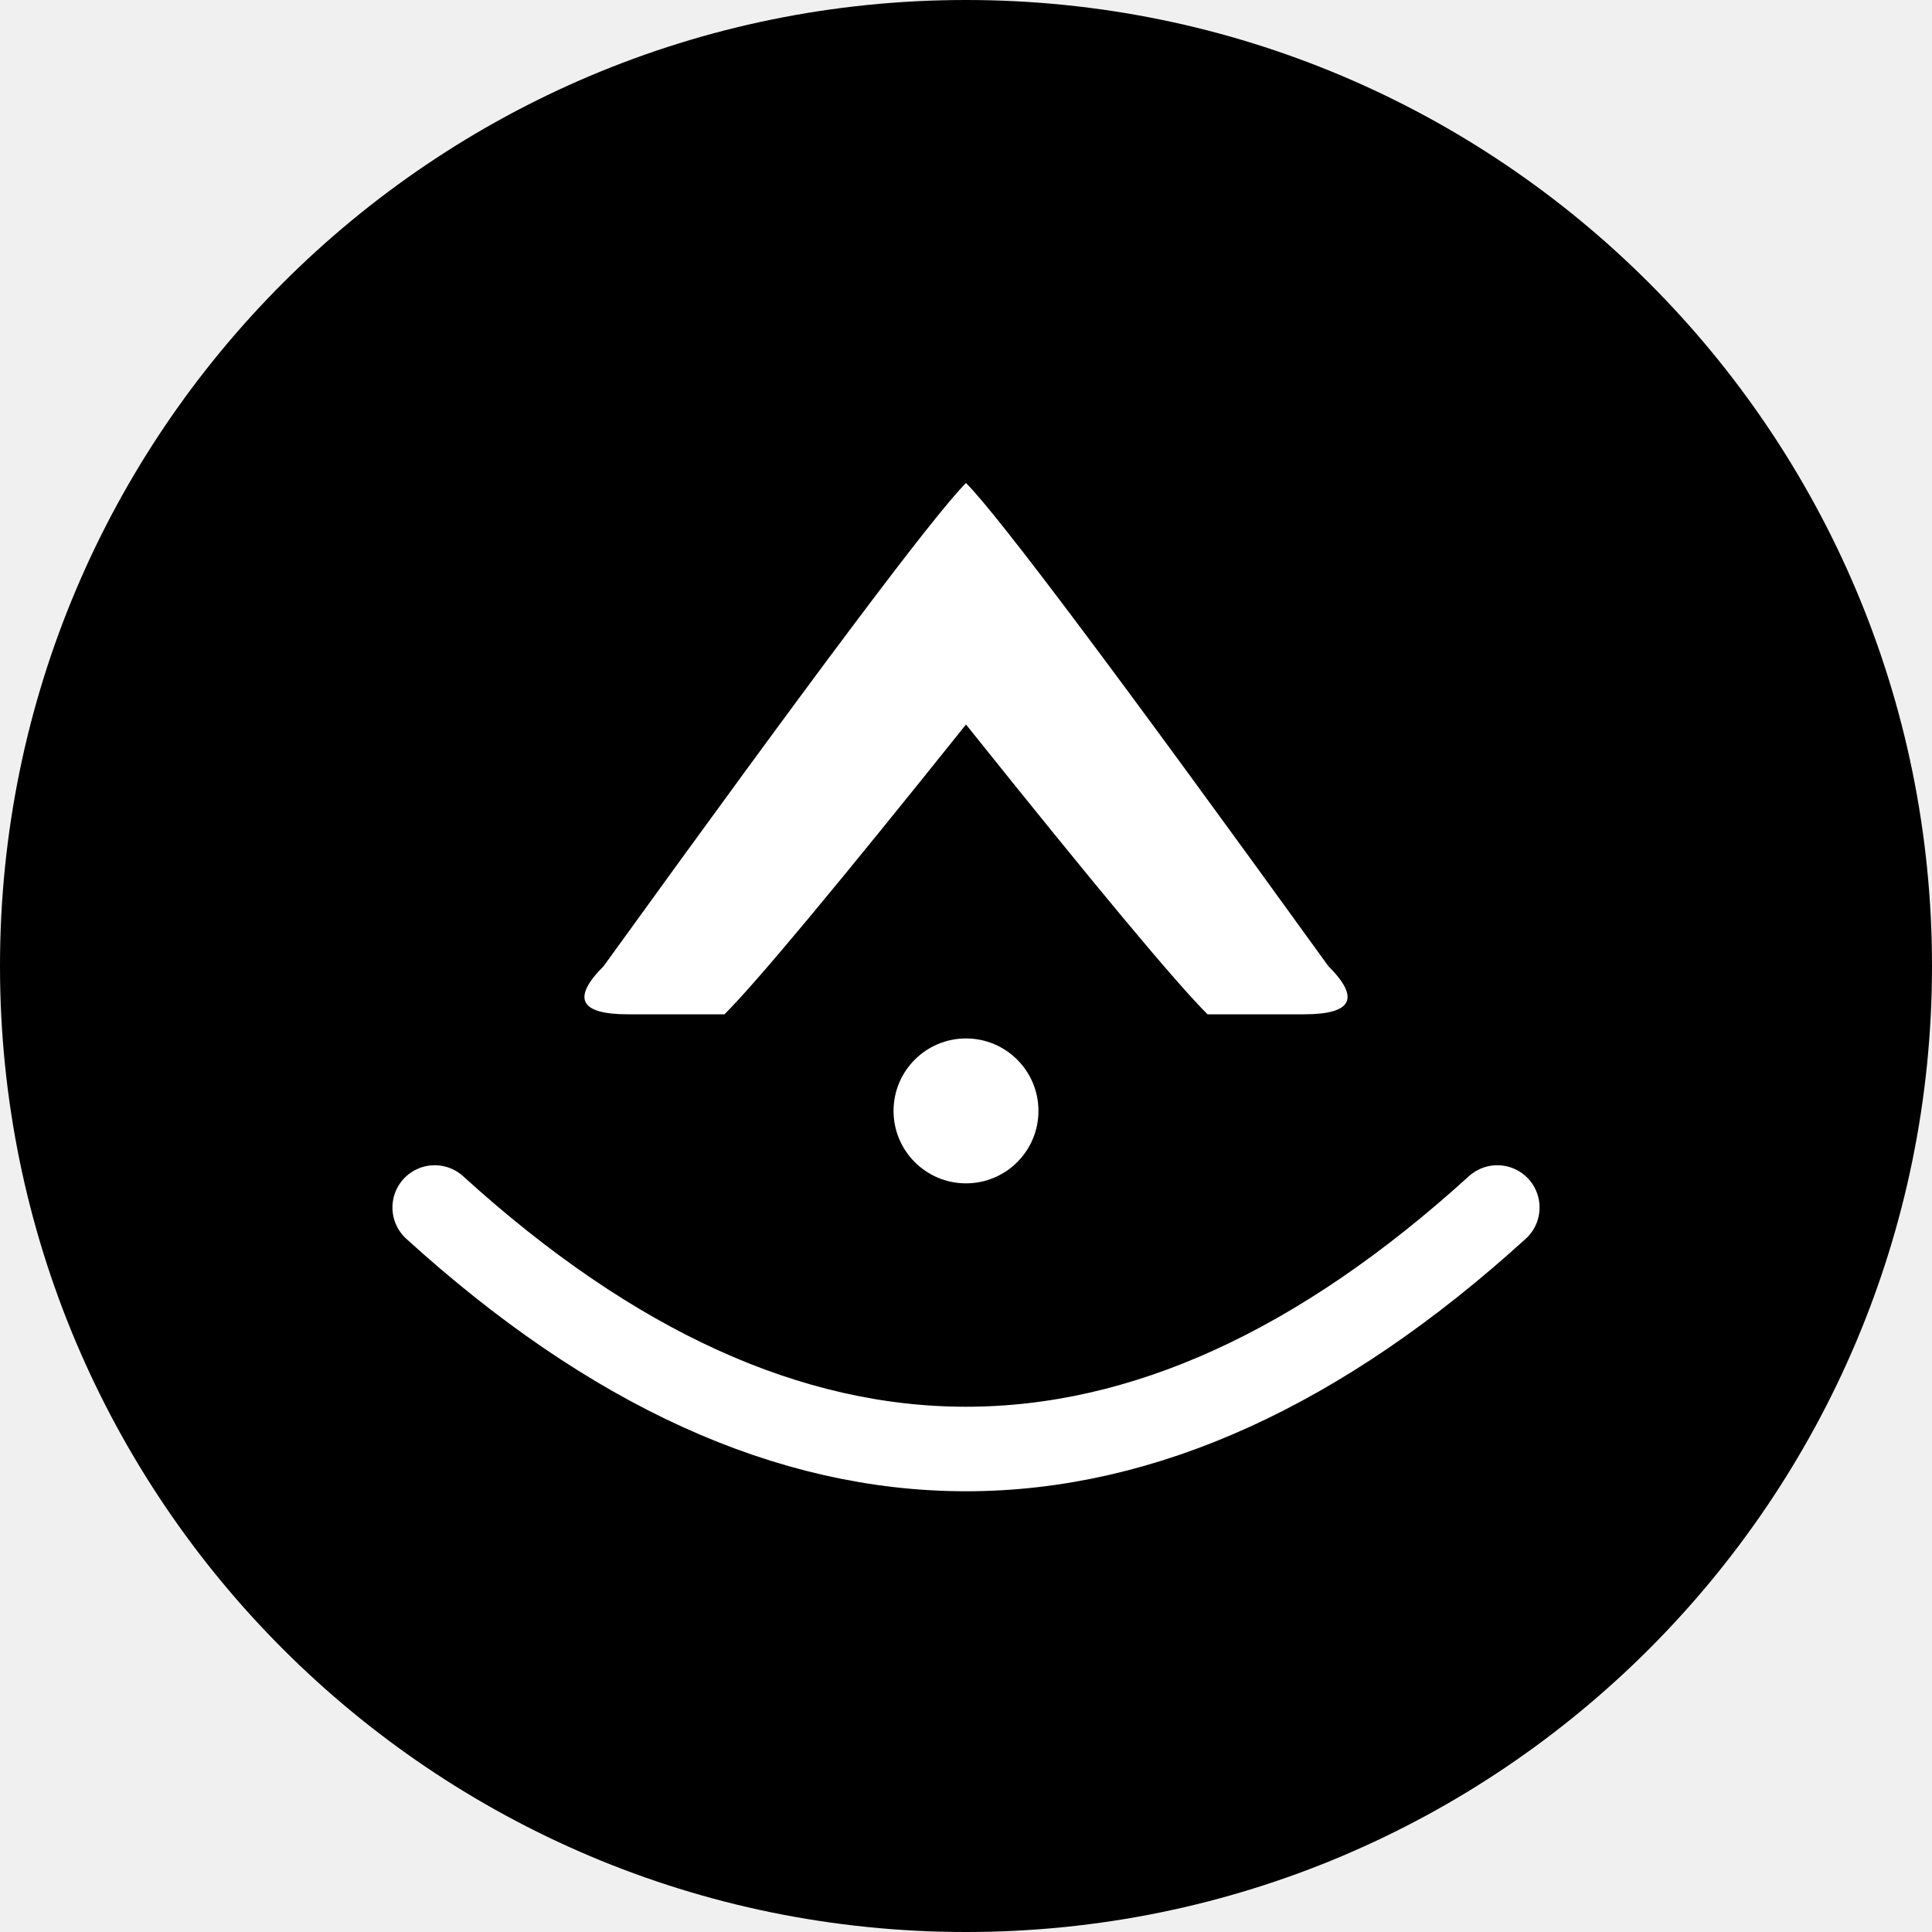
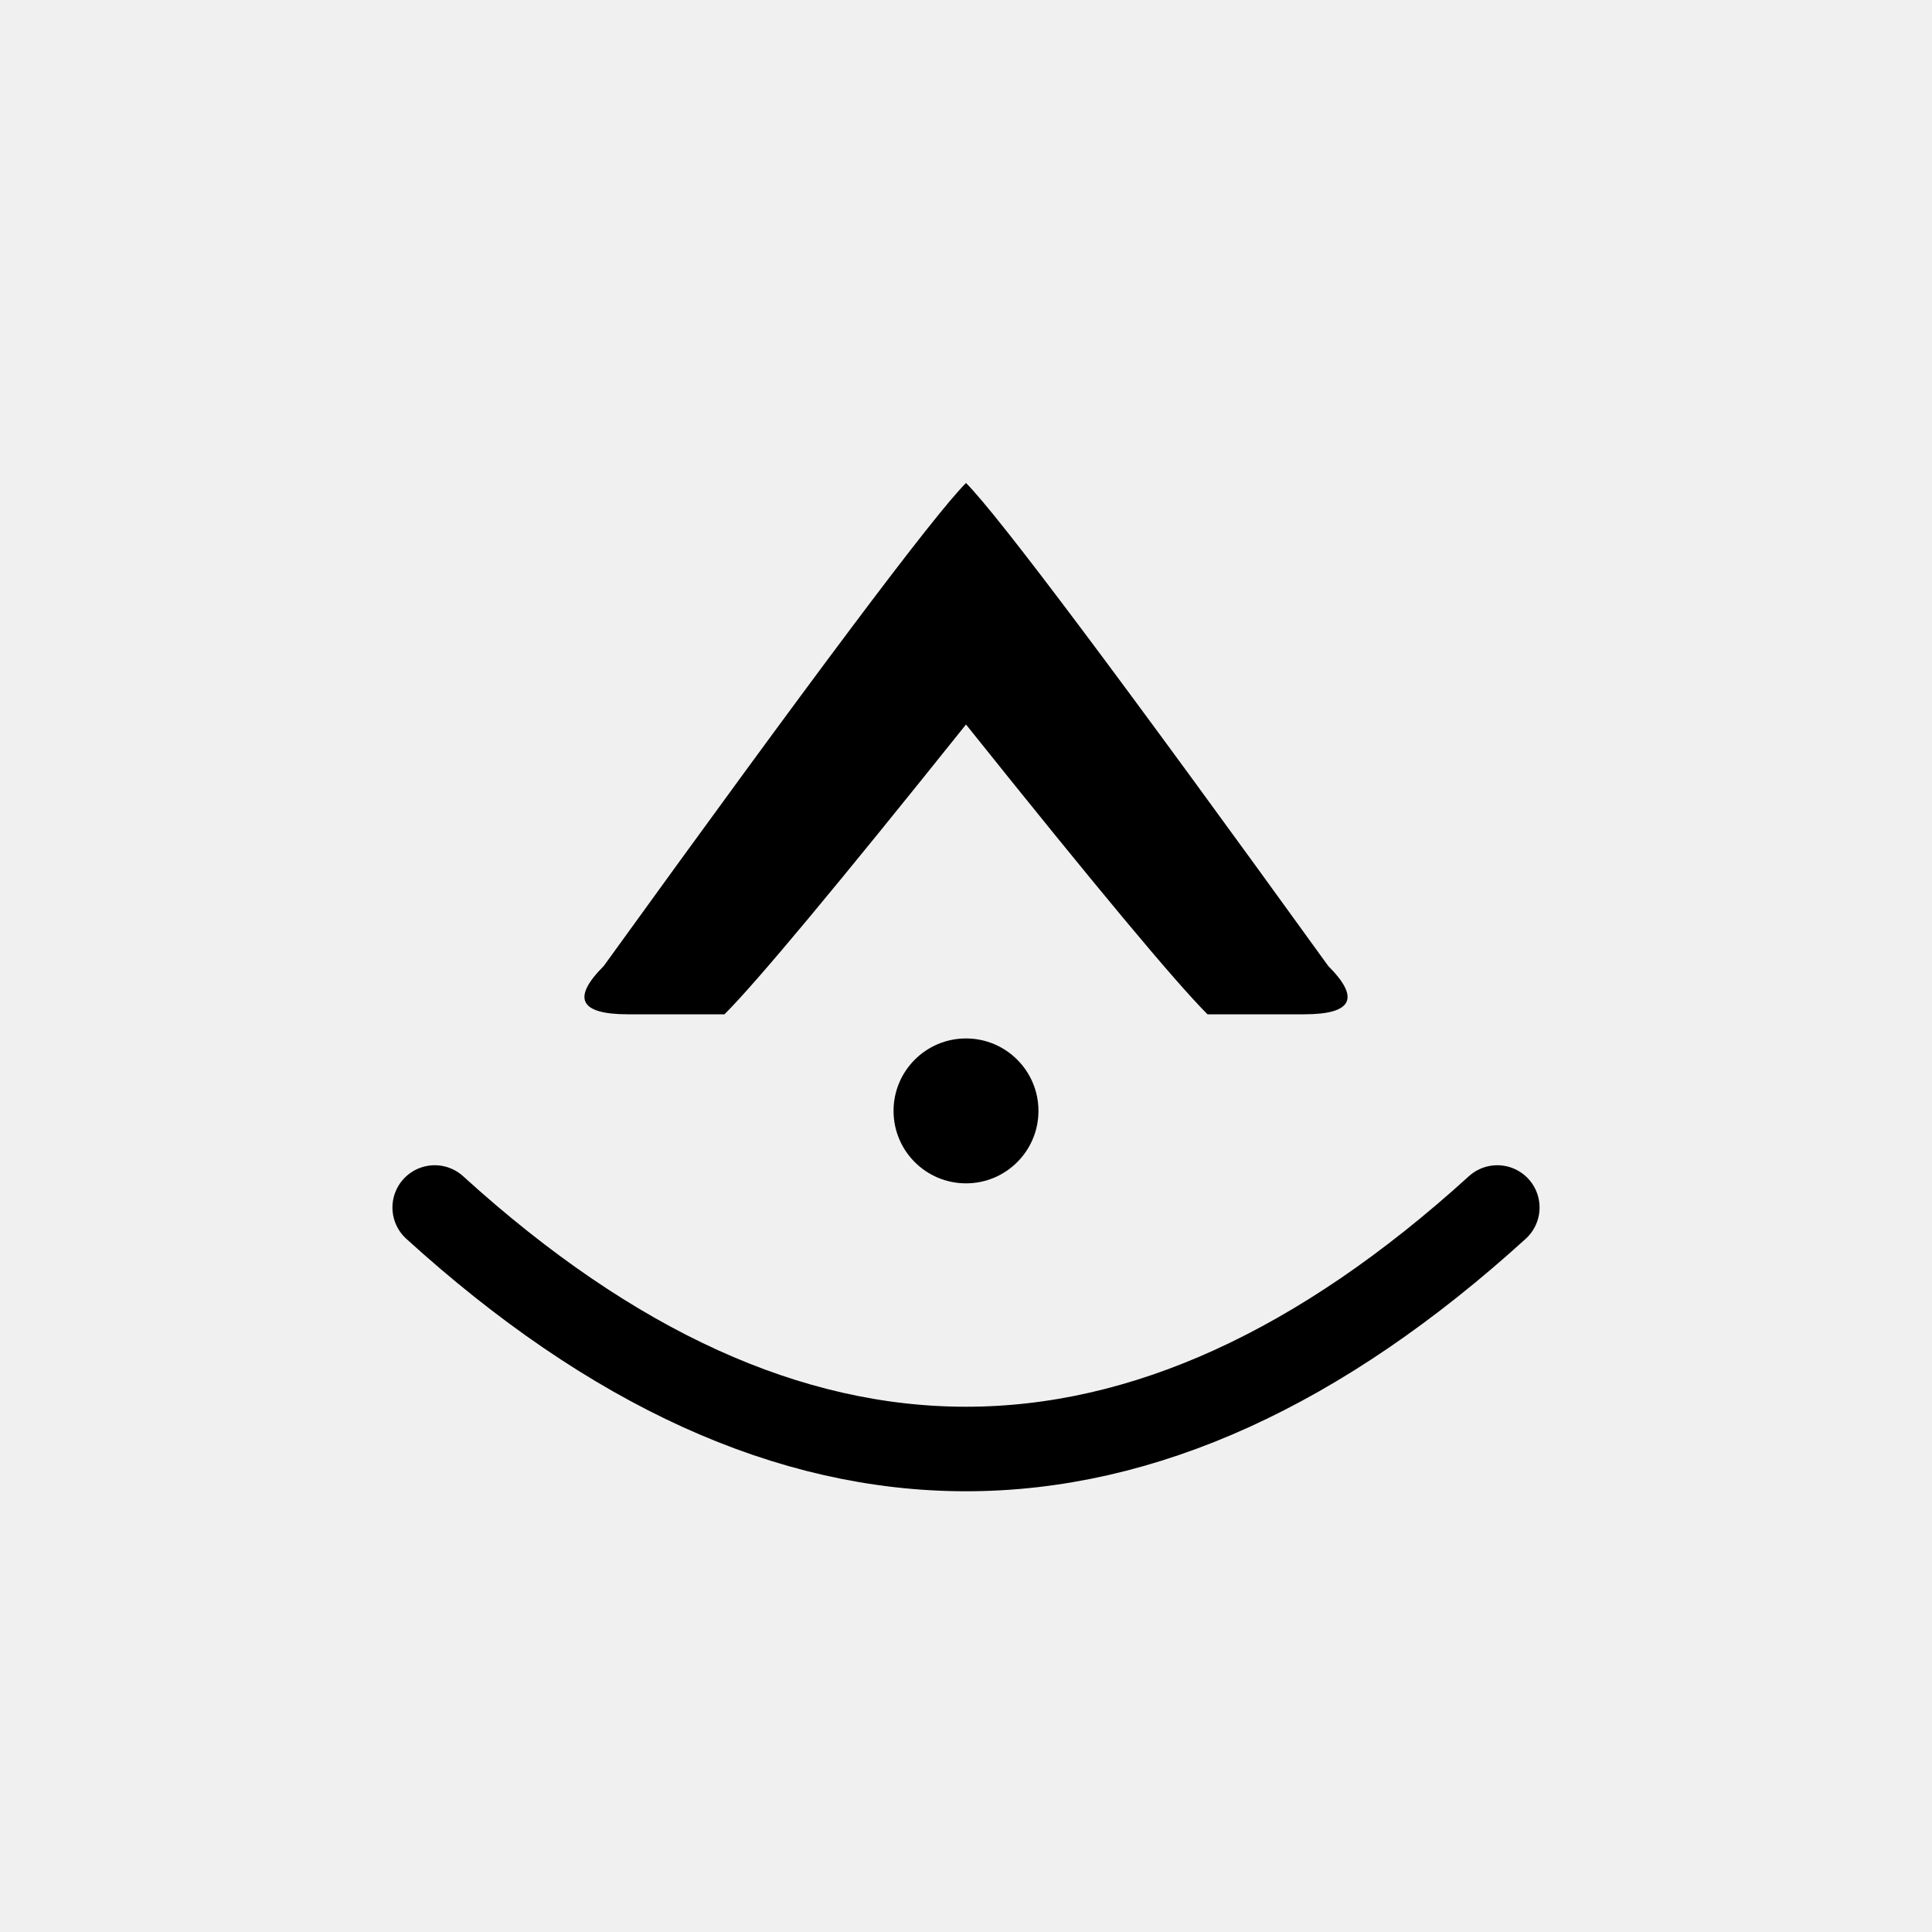
<svg xmlns="http://www.w3.org/2000/svg" width="1em" height="1em" viewBox="0 0 80 80" fill="none">
-   <circle cx="40" cy="40" r="40" fill="black" />
-   <path d="M40 20 Q38 22 25 40 Q23 42 26 42 L30 42 Q32 40 40 30 Q48 40 50 42 L54 42 Q57 42 55 40 Q42 22 40 20" fill="white" />
-   <circle cx="40" cy="46" r="3" fill="white" />
-   <path d="M18 50 Q40 70 62 50" stroke="white" stroke-width="3.5" fill="none" stroke-linecap="round" />
+   <path d="M40 20 Q38 22 25 40 Q23 42 26 42 L30 42 Q32 40 40 30 Q48 40 50 42 L54 42 Q57 42 55 40 Q42 22 40 20" fill="black" />
+   <circle cx="40" cy="46" r="3" fill="black" />
+   <path d="M18 50 Q40 70 62 50" stroke="black" stroke-width="3.5" fill="none" stroke-linecap="round" />
</svg>
